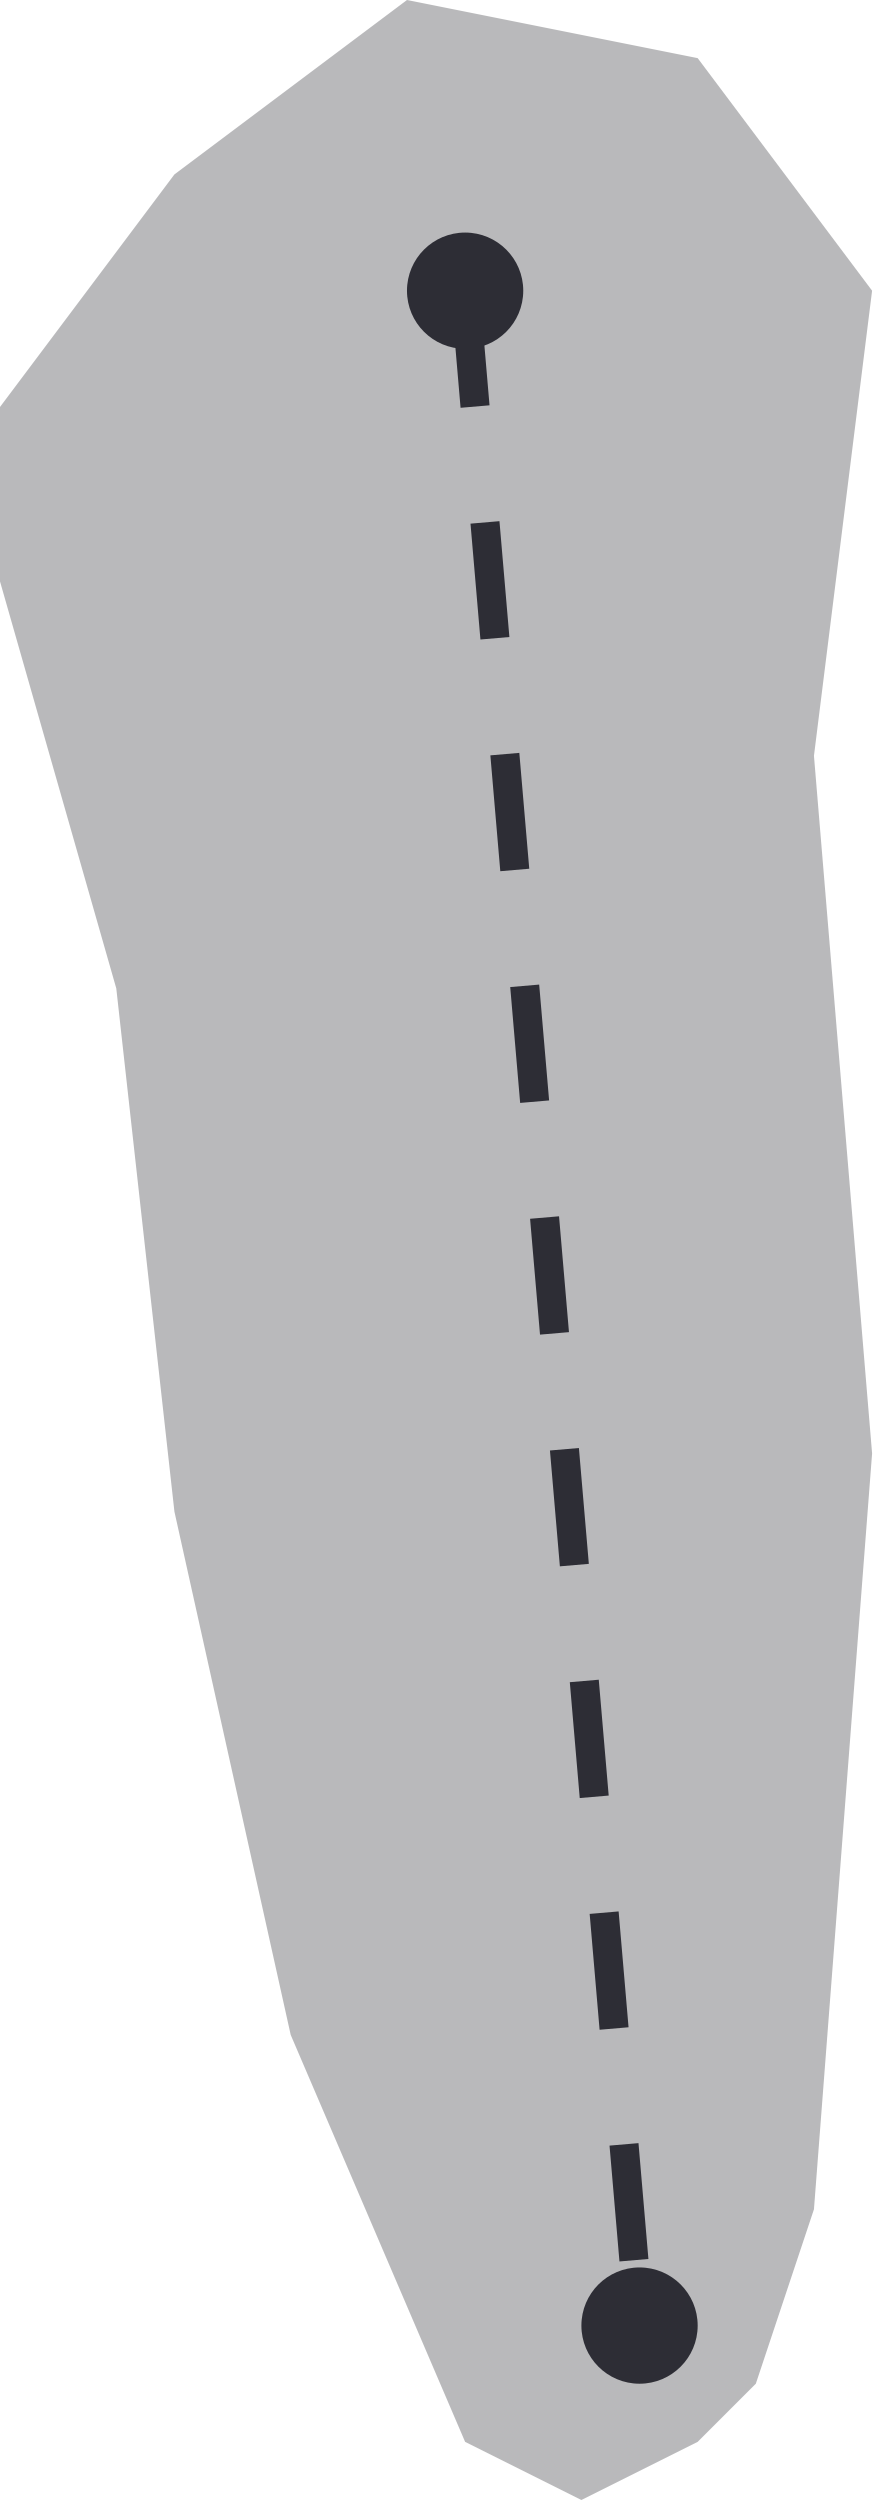
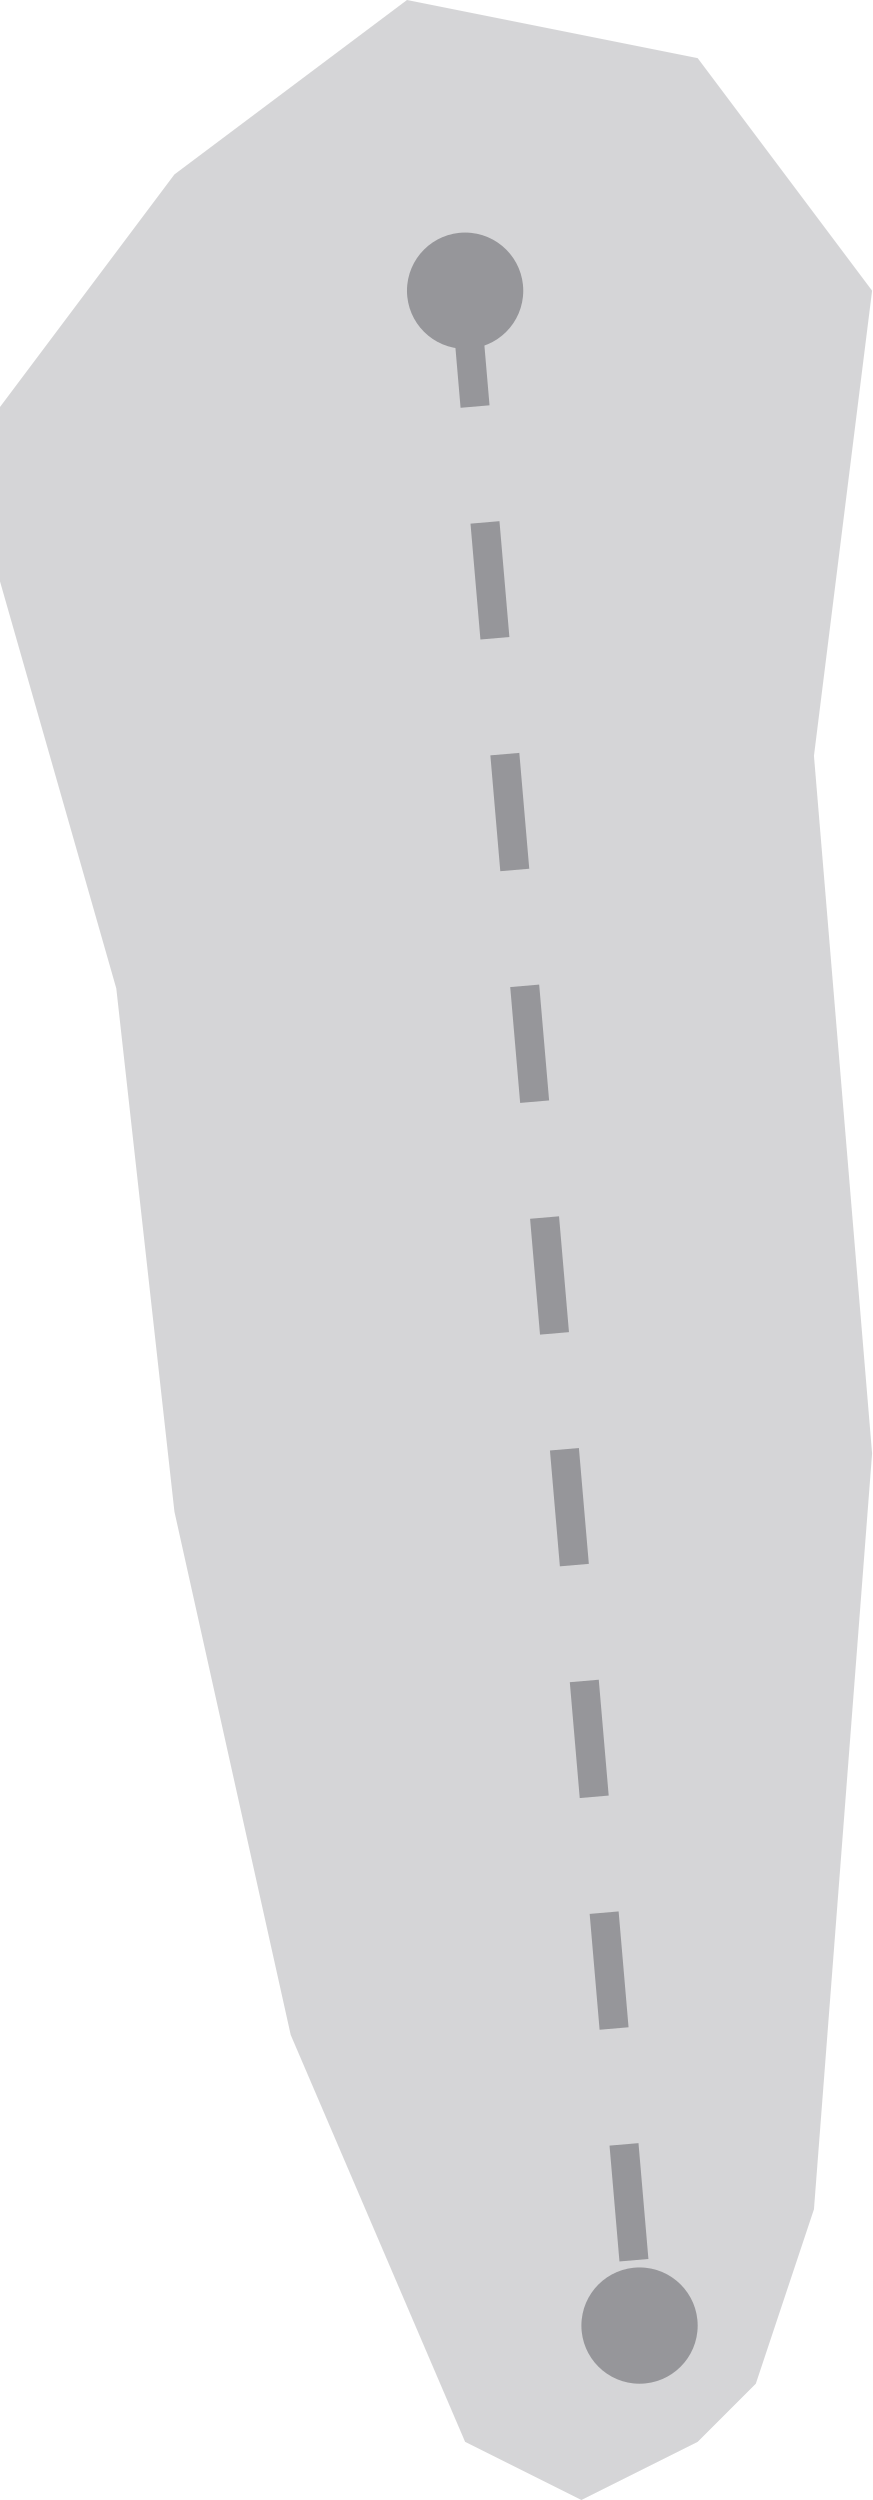
<svg xmlns="http://www.w3.org/2000/svg" width="15px" height="43px" viewBox="0 0 15 43" version="1.1">
-   <g id="character/male-body/brachial" stroke="none" stroke-width="1" fill="none" fill-rule="evenodd">
-     <polygon id="Man/Brachial" fill="#9B9B9E" opacity="0.7" points="3.72893346e-18 10 1.56806755e-14 7 3 3 7 0 12 1 15 5 14 13 15 25 14 38 13 41 12 42 10 43 8 42 5 35 3 26 2 17" />
+   <g id="character/male-body/brachial" stroke="none" stroke-width="1" fill="none" fill-rule="evenodd" opacity="0.5">
+     <polygon id="Man/Brachial" fill-opacity="0.4" fill="#2D2D35" points="3.72893346e-18 10 1.56806755e-14 7 3 3 7 0 12 1 15 5 14 13 15 25 14 38 13 41 12 42 10 43 8 42 5 35 3 26 2 17" />
    <circle id="Oval" fill="#2D2D35" cx="8" cy="5" r="1" />
    <circle id="Oval-Copy" fill="#2D2D35" cx="11" cy="40" r="1" />
    <line x1="8" y1="5" x2="11" y2="40" id="Path-22" stroke="#2D2D35" stroke-width="0.5" stroke-linejoin="round" stroke-dasharray="2,2" />
  </g>
</svg>
